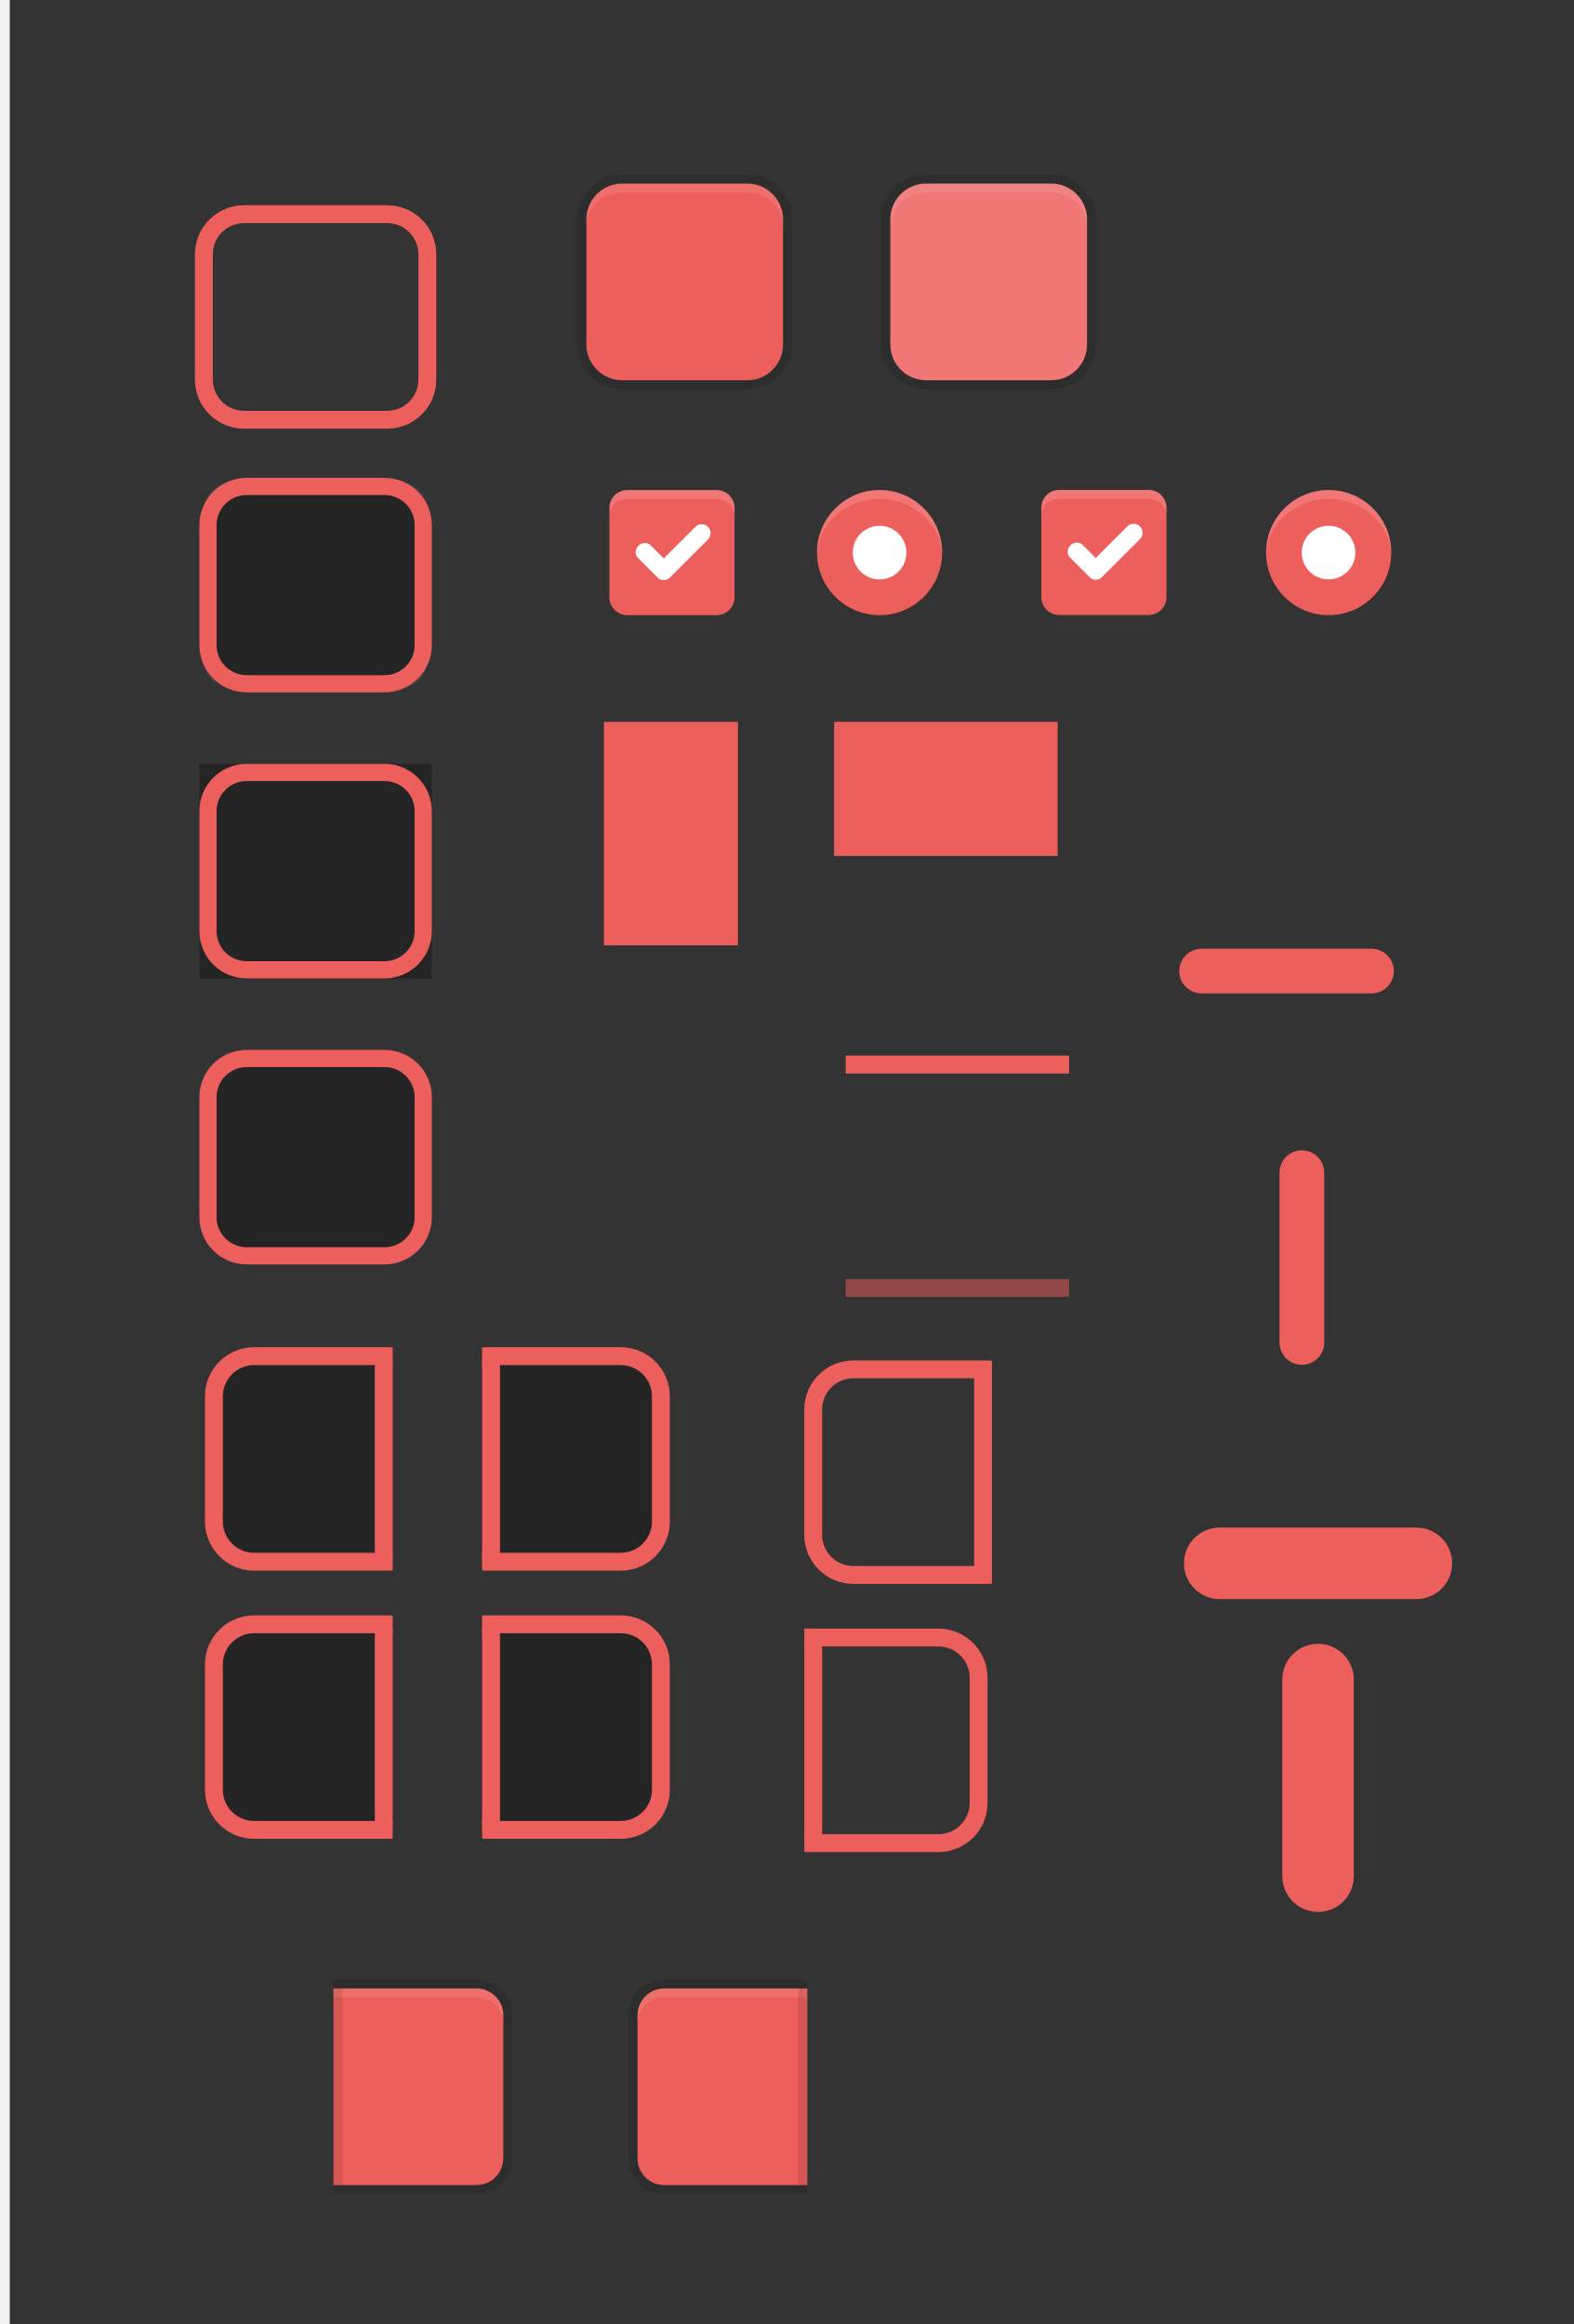
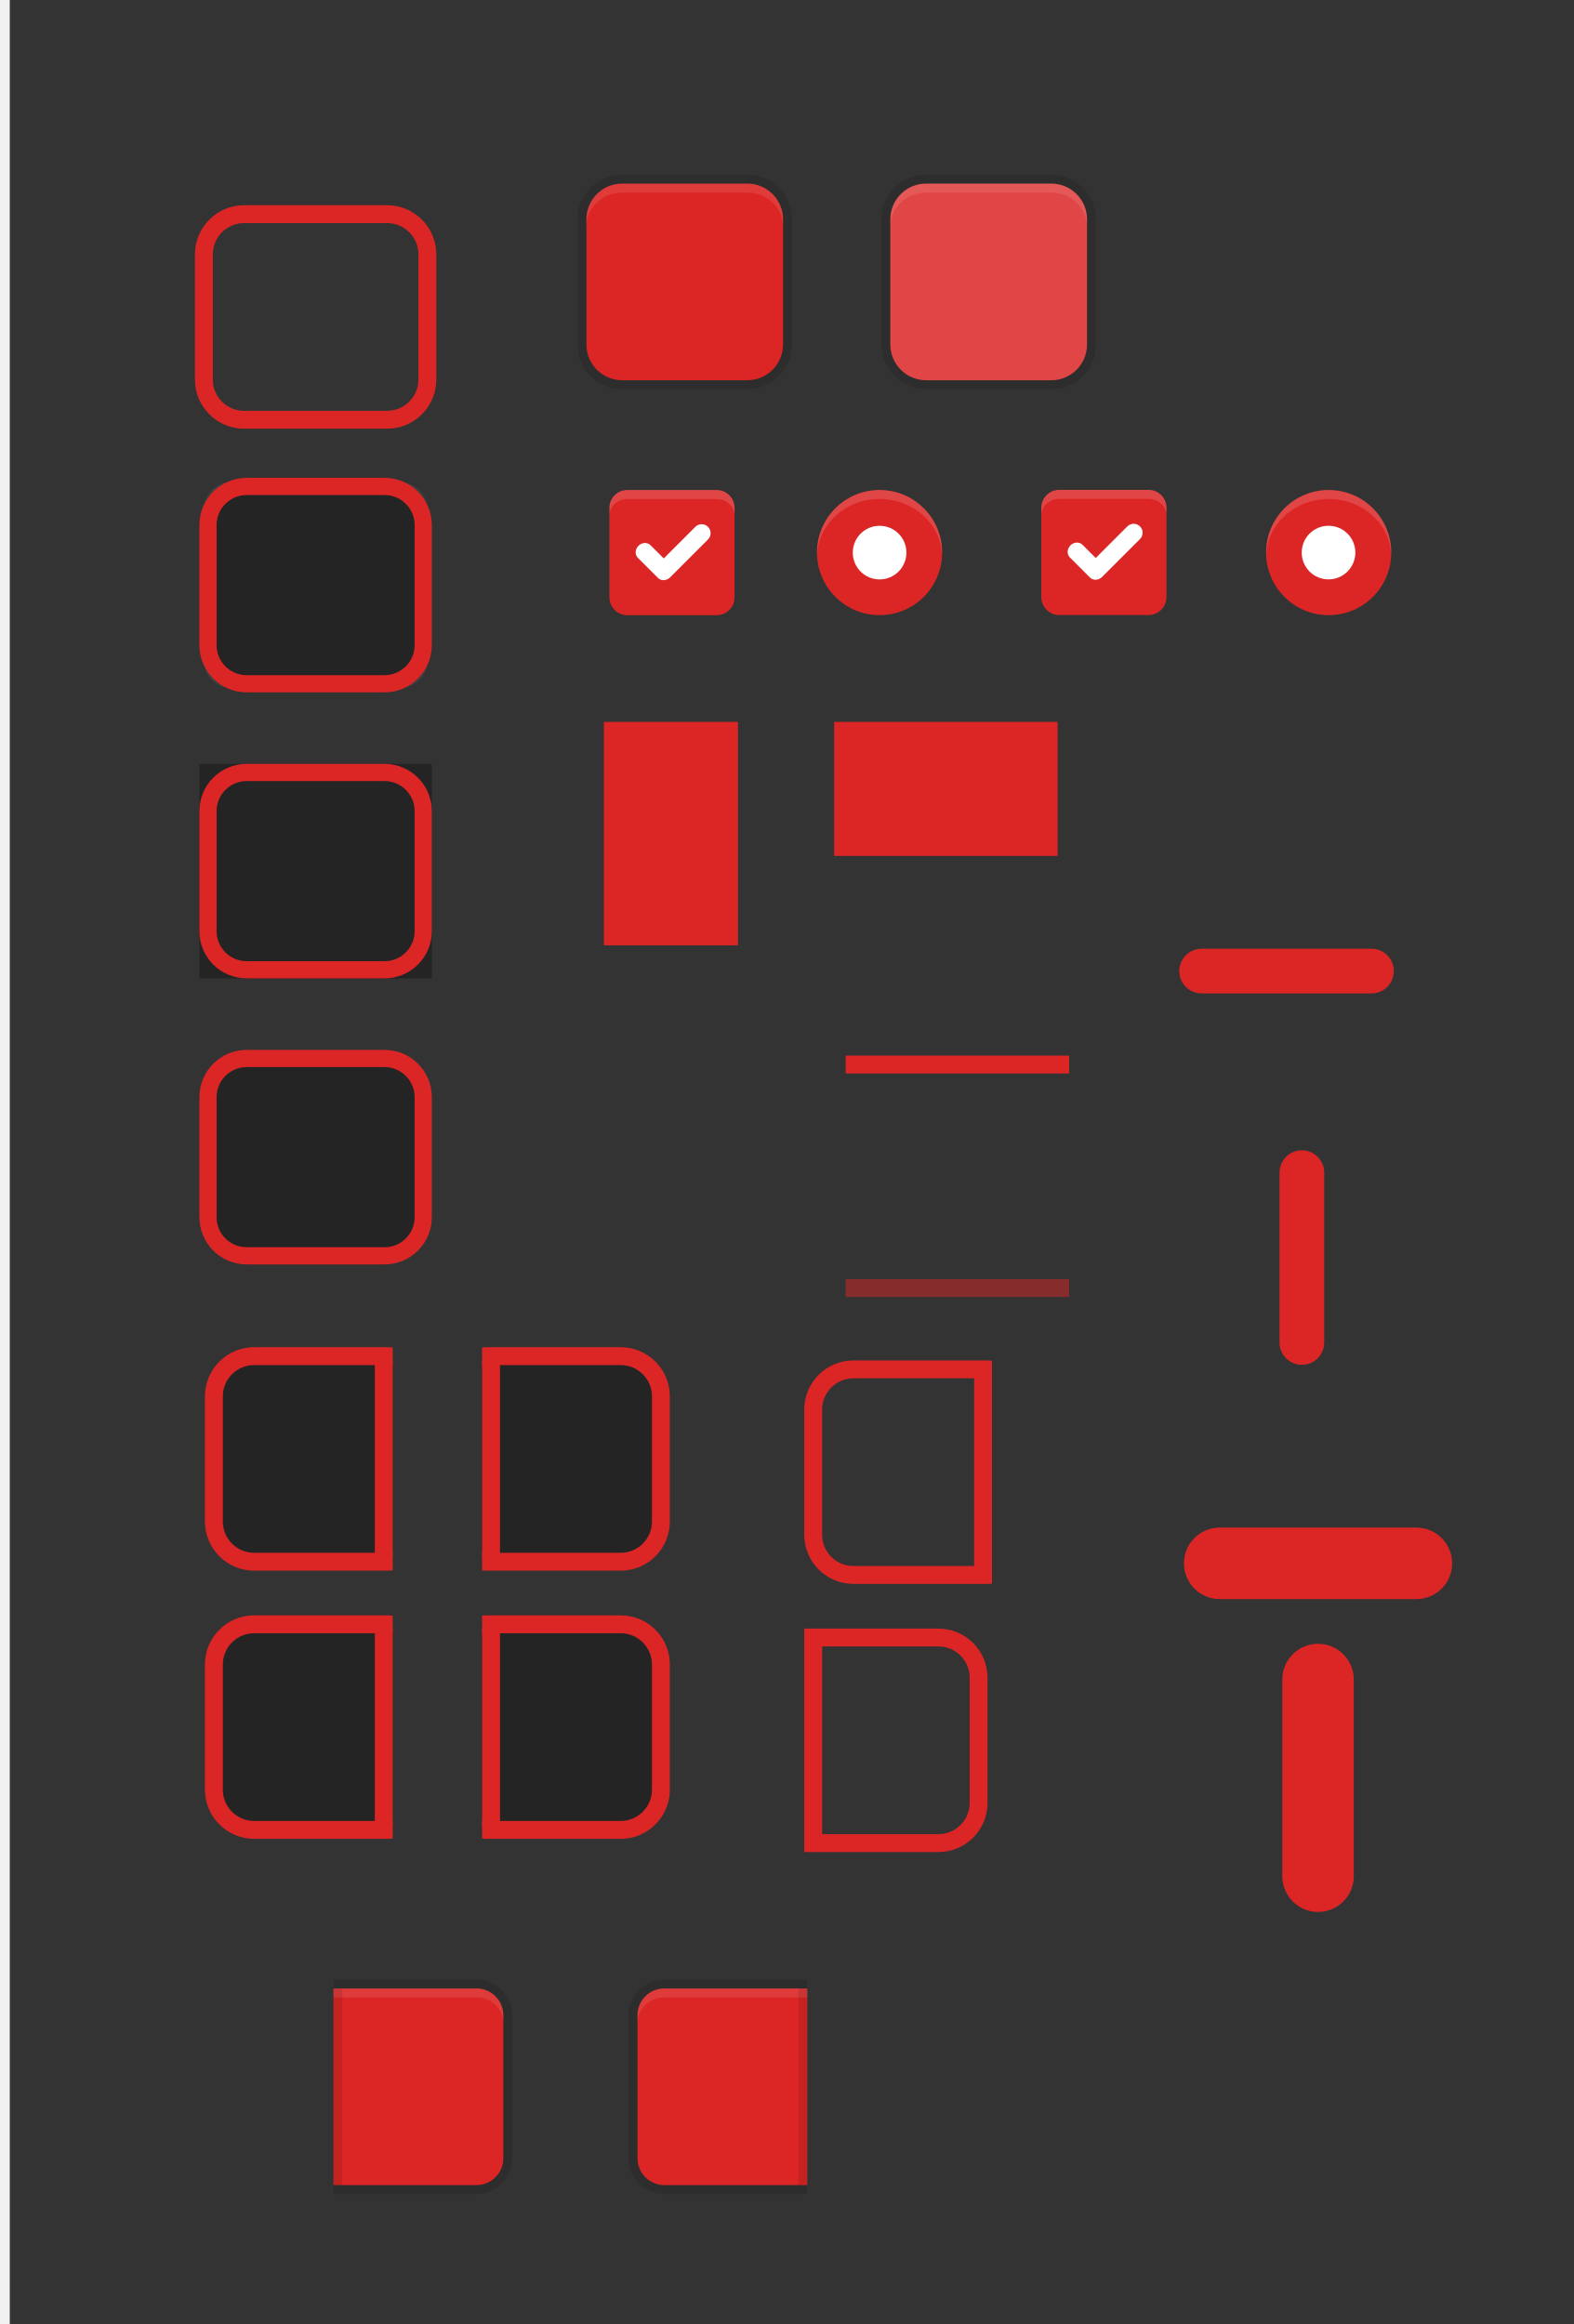
<svg xmlns="http://www.w3.org/2000/svg" xmlns:ns1="http://www.openswatchbook.org/uri/2009/osb" xmlns:xlink="http://www.w3.org/1999/xlink" width="176" height="260" version="1.1">
  <defs id="theme">
    <linearGradient id="selected_bg_color" ns1:paint="solid">
-       <stop stop-color="#ED5F5D" offset="0" />
+       <stop stop-color="#dc2626" offset="0" />
    </linearGradient>
    <clipPath id="clipPath4695">
      <rect x="104" y="-280.64" width="21" height="26" rx="0" ry="0" fill="#ff1616" opacity=".64" />
    </clipPath>
    <clipPath id="clipPath4695-6">
      <rect x="104" y="-280.64" width="21" height="26" rx="0" ry="0" fill="#ff1616" opacity=".64" />
    </clipPath>
    <linearGradient id="linearGradient5043" x1="220" x2="220" y1="281" y2="286" gradientUnits="userSpaceOnUse" xlink:href="#selected_bg_color" />
    <linearGradient id="linearGradient5049" x1="-54.638" x2="-54.638" y1="-235" y2="-227" gradientTransform="translate(253.54 83.568)" gradientUnits="userSpaceOnUse" xlink:href="#selected_bg_color" />
    <linearGradient id="linearGradient5051" x1="231" x2="231" y1="-82.638" y2="-74.638" gradientTransform="translate(-83.568 253.54)" gradientUnits="userSpaceOnUse" xlink:href="#selected_bg_color" />
    <linearGradient id="linearGradient5053" x1="240.5" x2="240.5" y1="-154.64" y2="-129.64" gradientUnits="userSpaceOnUse" xlink:href="#selected_bg_color" />
    <linearGradient id="linearGradient1559" x1="263" x2="263" y1="-152.64" y2="-137.64" gradientUnits="userSpaceOnUse" xlink:href="#selected_bg_color" />
    <linearGradient id="selected_fg_color" ns1:paint="solid">
      <stop stop-color="#ffffff" offset="0" />
    </linearGradient>
    <linearGradient id="linearGradient3893" x1="51.611" x2="80.996" y1="141.02" y2="141.02" gradientUnits="userSpaceOnUse" xlink:href="#selected_bg_color" />
    <linearGradient id="linearGradient3889" x1="18" x2="32" y1="38.362" y2="38.362" gradientUnits="userSpaceOnUse" xlink:href="#selected_bg_color" />
    <linearGradient id="linearGradient1759" x1="31" x2="57" y1="-267.64" y2="-267.64" gradientUnits="userSpaceOnUse" xlink:href="#selected_bg_color" />
    <linearGradient id="linearGradient5017" x1="44" x2="44" y1="-279.64" y2="-255.64" gradientTransform="matrix(.96308 0 0 .95987 1.6244 -10.74)" gradientUnits="userSpaceOnUse" xlink:href="#selected_bg_color" />
    <clipPath id="clipPath4466-3-1-0-6">
      <rect transform="scale(-1,1)" x="-18" y="-280.64" width="21" height="26" fill="#ff1111" opacity=".558" />
    </clipPath>
    <linearGradient id="linearGradient5171-1" x1="9.5" x2="9.5" y1="-279.64" y2="-255.64" gradientTransform="translate(1)" gradientUnits="userSpaceOnUse" xlink:href="#selected_bg_color" />
    <linearGradient id="linearGradient6618-1" x1="17.5" x2="17.5" y1="-279.14" y2="-256.14" gradientTransform="matrix(2,0,0,1,-18,0)" gradientUnits="userSpaceOnUse" xlink:href="#selected_bg_color" />
    <clipPath id="clipPath4466-3-1-5">
      <rect transform="scale(-1,1)" x="-18" y="-280.64" width="21" height="26" fill="#ff1111" opacity=".558" />
    </clipPath>
    <linearGradient id="linearGradient5171" x1="9.5" x2="9.5" y1="-279.64" y2="-255.64" gradientTransform="translate(.5)" gradientUnits="userSpaceOnUse" xlink:href="#selected_bg_color" />
    <clipPath id="clipPath4470-6-5">
      <rect transform="scale(-1,1)" x="-52" y="-280.64" width="21" height="26" fill="#ff1111" opacity=".558" />
    </clipPath>
    <linearGradient id="linearGradient5025" x1="43.5" x2="43.5" y1="-279.64" y2="-255.64" gradientTransform="translate(.5)" gradientUnits="userSpaceOnUse" xlink:href="#selected_bg_color" />
    <linearGradient id="linearGradient5121-9" x1="51.5" x2="51.5" y1="-278.64" y2="-256.64" gradientTransform="matrix(2,0,0,1,-154,-5.2172e-6)" gradientUnits="userSpaceOnUse" xlink:href="#selected_bg_color" />
    <clipPath id="clipPath4470-7-0-2">
      <rect transform="scale(-1,1)" x="-52" y="-280.64" width="21" height="26" fill="#ff1111" opacity=".558" />
    </clipPath>
    <linearGradient id="linearGradient5121-0" x1="51.5" x2="51.5" y1="-278.64" y2="-256.64" gradientTransform="matrix(2,0,0,1,-154,-5.2344e-6)" gradientUnits="userSpaceOnUse" xlink:href="#selected_bg_color" />
    <clipPath id="clipPath4470-7-1">
      <rect transform="scale(-1,1)" x="-52" y="-280.64" width="21" height="26" fill="#ff1111" opacity=".558" />
    </clipPath>
    <linearGradient id="linearGradient5121-2" x1="51.5" x2="51.5" y1="-278.64" y2="-256.64" gradientTransform="matrix(2,0,0,1,-52,-5.2172e-6)" gradientUnits="userSpaceOnUse" xlink:href="#selected_bg_color" />
    <clipPath id="clipPath4470-70">
      <rect transform="scale(-1,1)" x="-52" y="-280.64" width="21" height="26" fill="#ff1111" opacity=".558" />
    </clipPath>
    <linearGradient id="linearGradient5121" x1="51.5" x2="51.5" y1="-278.64" y2="-256.64" gradientTransform="matrix(2,0,0,1,-52,0)" gradientUnits="userSpaceOnUse" xlink:href="#selected_bg_color" />
    <linearGradient id="linearGradient1765" x1="121.6" x2="126.4" y1="8.362" y2="8.362" gradientTransform="matrix(.39689 0 0 .39689 112.97 71.165)" gradientUnits="userSpaceOnUse" xlink:href="#selected_fg_color" />
    <linearGradient id="linearGradient1767" x1="145.93" x2="156" y1="19.012" y2="19.012" gradientUnits="userSpaceOnUse" xlink:href="#selected_fg_color" />
    <linearGradient id="linearGradient2007" x1="101" x2="123" y1="-267.64" y2="-267.64" gradientUnits="userSpaceOnUse" xlink:href="#selected_bg_color" />
    <linearGradient id="linearGradient1944" x1="245" x2="270" y1="-145.14" y2="-145.14" gradientUnits="userSpaceOnUse" xlink:href="#selected_bg_color" />
    <linearGradient id="linearGradient1943" x1="121.6" x2="126.4" y1="8.362" y2="8.362" gradientTransform="matrix(1.5,0,0,1.5,-62,-4.1811)" gradientUnits="userSpaceOnUse" xlink:href="#selected_fg_color" />
  </defs>
  <rect transform="scale(1,-1)" x="1.095" y="-260" width="176" height="260" rx="0" ry="0" color="#000000" fill="#333333" stroke-width=".466" />
  <g id="button-active" transform="translate(-35.404 299.18)">
    <rect x="101" y="-278.64" width="22" height="22" rx="4" ry="4" fill="url(#linearGradient2007)" />
    <rect transform="scale(1,-1)" x="100.5" y="256.14" width="23" height="23" rx="4.5" ry="4.5" fill="none" stroke="#000000" stroke-opacity=".118" />
    <rect x="99" y="-279.64" width="26" height="24" fill="none" opacity=".133" />
    <path transform="translate(-7,-283.64)" d="m112 5c-2.216 0-4 1.784-4 4v0.818c0-2.115 1.784-3.818 4-3.818h14c2.216 0 4 1.703 4 3.818v-0.818c0-2.216-1.784-4-4-4z" fill="#ffffff" opacity=".1" />
  </g>
  <g id="combo-entry-button-active" transform="translate(-48.695 411.1)">
    <g transform="translate(-18,90)" clip-path="url(#clipPath4695)">
      <rect x="101" y="-278.64" width="22" height="22" rx="3" ry="3" fill="url(#linearGradient2007)" />
      <rect transform="scale(1,-1)" x="100.5" y="256.14" width="23" height="23" rx="3.5" ry="3.5" fill="none" stroke="#000000" stroke-opacity=".118" />
      <rect x="99" y="-279.64" width="26" height="24" fill="none" opacity=".133" />
      <path transform="translate(52,-513.64)" d="m52 235c-1.662 0-3 1.338-3 3v0.863c0-1.586 1.338-2.863 3-2.863h16c1.662 0 3 1.277 3 2.863v-0.863c0-1.662-1.338-3-3-3z" fill="#ffffff" opacity=".1" />
    </g>
    <rect x="86" y="-188.64" width="1" height="22" fill="#000000" opacity=".1" />
  </g>
  <g id="combo-entry-button-active-rtl" transform="matrix(-1 0 0 1 176.31 411.1)">
    <g transform="translate(-18,90)" clip-path="url(#clipPath4695-6)">
      <rect x="101" y="-278.64" width="22" height="22" rx="3" ry="3" fill="url(#linearGradient2007)" />
      <rect transform="scale(1,-1)" x="100.5" y="256.14" width="23" height="23" rx="3.5" ry="3.5" fill="none" stroke="#000000" stroke-opacity=".118" />
      <rect x="99" y="-279.64" width="26" height="24" fill="none" opacity=".133" />
      <path transform="matrix(-1,0,0,1,209,-513.64)" d="m89 235c-1.662 0-3 1.338-3 3v0.863c0-1.586 1.338-2.863 3-2.863h16c1.662 0 3 1.277 3 2.863v-0.863c0-1.662-1.338-3-3-3z" fill="#ffffff" opacity=".1" />
    </g>
    <rect x="86" y="-188.64" width="1" height="22" fill="#000000" opacity=".1" />
  </g>
  <g id="menuitem" transform="translate(-165.45 235.4)">
    <rect x="233" y="-154.64" width="15" height="25" rx="0" ry="0" fill="url(#linearGradient5053)" />
  </g>
  <rect id="progressbar_v" x="132.44" y="170.9" width="30" height="8" rx="4" ry="4" fill="url(#linearGradient5051)" />
  <rect id="progressbar" transform="rotate(90)" x="183.9" y="-151.44" width="30" height="8" rx="4" ry="4" fill="url(#linearGradient5049)" />
  <g id="menubar_button" transform="translate(-151.69 233.4)">
    <path id="wsad" d="m245-152.64h25v15h-25v-13z" fill="url(#linearGradient1559)" />
  </g>
  <g id="trough-horizontal-active" transform="translate(-76.082 -174.86)">
    <rect x="203" y="276" width="34" height="15" rx="0" ry="0" fill="none" />
    <rect x="208" y="281" width="24" height="5" rx="2.5" ry="2.5" fill="url(#linearGradient5043)" />
  </g>
  <g id="trough-vertical-active" transform="rotate(90 254.22 174.91)">
    <rect x="203" y="276" width="34" height="15" rx="0" ry="0" fill="none" />
    <rect x="208" y="281" width="24" height="5" rx="2.5" ry="2.5" fill="url(#linearGradient5043)" />
  </g>
  <g id="pathbar_button_active" transform="translate(-207.9 257.74)">
    <g transform="translate(57.5)" fill="#fafbfc">
      <rect x="245" y="-152.64" width="25" height="15" fill="none" />
    </g>
    <g transform="matrix(1 0 0 .13333 57.5 -119.29)">
      <rect x="245" y="-152.64" width="25" height="15" fill="url(#linearGradient1944)" />
    </g>
  </g>
  <g id="pathbar_button_prelight" transform="translate(-207.9 282.74)" opacity=".5">
    <g transform="translate(57.5)" fill="#fafbfc">
      <rect x="245" y="-152.64" width="25" height="15" fill="none" opacity="1" />
    </g>
    <g transform="matrix(1 0 0 .13333 57.5 -119.29)">
      <rect x="245" y="-152.64" width="25" height="15" fill="url(#linearGradient1944)" opacity="1" />
    </g>
  </g>
  <g id="checkbox-checked" transform="translate(31.17 53.462)">
    <g transform="translate(19)">
      <g transform="translate(0,-30)">
        <rect x="17" y="30.362" width="16" height="16" color="#000000" fill="none" />
        <rect x="18" y="31.362" width="14" height="14" rx="2" ry="2" color="#000000" fill="url(#linearGradient3889)" style="paint-order:fill markers stroke" />
        <path transform="translate(-189,25.36)" d="m209 6.002c-1.108 0-2 0.892-2 2v0.857c0-1.029 0.892-1.857 2-1.857h10c1.108 0 2 0.829 2 1.857v-0.857c0-1.108-0.892-2-2-2z" color="#000000" fill="#ffffff" opacity=".15" style="paint-order:fill markers stroke" />
      </g>
    </g>
    <g transform="translate(36,-1036)">
      <g transform="rotate(45,7.5,1026.4)">
        <g transform="translate(12.374,11.531)">
          <g transform="translate(-3,-5)" fill="#3b3c3e">
            <path transform="rotate(-45,1304,694.22)" d="m154.16 15.881c-0.256 0-0.511 0.097-0.707 0.293l-3.535 3.535-1.478-1.477c-0.356-0.356-0.958-0.329-1.35 0.062-0.392 0.392-0.421 0.995-0.065 1.352l2.186 2.184 0.064 0.064c0.356 0.356 0.958 0.327 1.35-0.064l4.242-4.242c0.392-0.392 0.392-1.022 0-1.414-0.196-0.196-0.451-0.293-0.707-0.293z" fill="url(#linearGradient1767)" filter="url(#filter1536)" />
          </g>
          <rect transform="translate(0,1036.4)" x="5" y="-8" width="3" height="1" fill-opacity="0" />
        </g>
      </g>
    </g>
  </g>
  <g id="radio-checked" transform="translate(-25.606 53.462)">
    <g transform="translate(19.004)">
      <g transform="matrix(.93617 0 0 .93566 -96.783 -244.76)">
        <rect x="206.99" y="261.98" width="17.091" height="17.1" color="#000000" fill="none" />
        <g transform="matrix(.50892 0 0 .5174 181.79 197.56)">
          <g stroke-width="0">
            <rect x="51.611" y="126.56" width="29.385" height="28.919" rx="14.692" ry="14.46" color="#000000" fill="url(#linearGradient3893)" />
            <path transform="matrix(2.0989,0,0,2.0656,-471.01,114.17)" d="m256 5.998c-3.878 0-7 3.122-7 7 0 0.088 0.011 0.173 0.014 0.26 0.137-3.487 3.197-6.258 6.986-6.258s6.849 2.771 6.986 6.258c3e-3 -0.087 0.014-0.172 0.014-0.26 0-3.878-3.122-7-7-7z" color="#000000" fill="#ffffff" opacity=".15" stroke-width="0" />
          </g>
        </g>
      </g>
    </g>
    <rect x="121" y="5.362" width="6" height="6" rx="2.998" ry="3" color="#000000" fill="url(#linearGradient1943)" filter="url(#filter1488)" stroke-width="1.5" />
  </g>
  <g id="menu-checkbox-checked" transform="matrix(3.7795 0 0 3.7795 -447.5 -219.71)">
    <g transform="matrix(.26458 0 0 .26458 144.46 64.335)">
      <rect x="18" y="31.362" width="14" height="14" rx="2" ry="2" color="#000000" fill="url(#linearGradient3889)" style="paint-order:fill markers stroke" />
      <path transform="translate(-274.88,25.376)" d="m294.88 5.986c-1.108 0-2 0.892-2 2v0.855c0-1.029 0.892-1.855 2-1.855h9.998c1.108 0 2 0.827 2 1.855v-0.855c0-1.108-0.892-2-2-2z" color="#000000" fill="#ffffff" opacity=".15" stroke-width="1" style="paint-order:fill markers stroke" />
    </g>
    <g transform="matrix(.26458 0 0 .26458 148.96 -201.84)">
      <g transform="rotate(45,7.5,1026.4)">
        <g transform="translate(12.374,11.531)">
          <g transform="translate(-3,-5)" fill="#3b3c3e">
            <path transform="rotate(-45,1304,694.22)" d="m154.16 15.881c-0.256 0-0.511 0.097-0.707 0.293l-3.535 3.535-1.478-1.477c-0.356-0.356-0.958-0.329-1.35 0.062-0.392 0.392-0.421 0.995-0.065 1.352l2.186 2.184 0.064 0.064c0.356 0.356 0.958 0.327 1.35-0.064l4.242-4.242c0.392-0.392 0.392-1.022 0-1.414-0.196-0.196-0.451-0.293-0.707-0.293z" fill="url(#linearGradient1767)" filter="url(#filter1536)" />
          </g>
          <rect transform="translate(0,1036.4)" x="5" y="-8" width="3" height="1" fill-opacity="0" />
        </g>
      </g>
    </g>
  </g>
  <g id="menu-radio-checked" transform="matrix(3.7795 0 0 3.7795 -464.36 -219.69)">
    <g transform="matrix(.2477 0 0 .24756 108.8 7.5133)">
      <g transform="matrix(.50892 0 0 .5174 181.79 197.56)">
        <g stroke-width="0">
          <rect x="51.611" y="126.56" width="29.385" height="28.919" rx="14.692" ry="14.46" color="#000000" fill="url(#linearGradient3893)" />
          <path transform="matrix(2.0989,0,0,2.0657,-651.26,114.2)" d="m341.88 5.982c-3.878 0-7 3.122-7 7 0 0.088 0.011 0.173 0.014 0.26 0.138-3.487 3.196-6.258 6.986-6.258h2e-3c3.79 0 6.849 2.771 6.986 6.258 3e-3 -0.087 0.014-0.172 0.014-0.26 0-3.878-3.122-7-7-7z" color="#000000" fill="#ffffff" opacity=".15" stroke-width="0" />
        </g>
      </g>
    </g>
    <rect x="161.39" y="73.69" width="1.587" height="1.587" rx=".793" ry=".794" color="#000000" fill="url(#linearGradient1765)" filter="url(#filter1488)" stroke-width=".397" />
  </g>
  <g id="button-active-hover" transform="translate(-1.4035 299.18)">
    <rect x="101" y="-278.64" width="22" height="22" rx="4" ry="4" fill="url(#linearGradient2007)" />
    <rect transform="scale(1,-1)" x="100.5" y="256.14" width="23" height="23" rx="4.5" ry="4.5" fill="none" stroke="#000000" stroke-opacity=".118" />
    <rect x="99" y="-279.64" width="26" height="24" fill="none" opacity=".133" />
    <path transform="translate(-7,-283.64)" d="m112 5c-2.216 0-4 1.784-4 4v0.818c0-2.115 1.784-3.818 4-3.818h14c2.216 0 4 1.703 4 3.818v-0.818c0-2.216-1.784-4-4-4z" fill="#ffffff" opacity=".1" />
    <rect x="101" y="-278.64" width="22" height="22" rx="4" ry="4" fill="#ffffff" opacity=".15" />
  </g>
  <g id="entry-active-bg" transform="translate(-8.6948 333.1)">
    <rect x="31" y="-279.64" width="26" height="24" fill="#333333" />
    <rect x="32" y="-278.64" width="24" height="22" rx="2.5" ry="2.5" fill="#242424" stroke="#fefefe" stroke-opacity=".059" />
    <rect x="31.961" y="-278.68" width="24.077" height="22.077" rx="4.334" ry="4.319" fill="none" stroke="url(#linearGradient5017)" stroke-width="1.923" />
  </g>
  <g id="entry-active-notebook" transform="translate(-8.6948 365.1)">
    <rect x="31" y="-279.64" width="26" height="24" rx="0" ry="0" fill="#242424" />
    <rect x="32" y="-278.64" width="24" height="22" rx="4" ry="4" fill="#242424" />
    <rect x="31.961" y="-278.68" width="24.077" height="22.077" rx="4.334" ry="4.319" fill="none" stroke="url(#linearGradient5017)" stroke-width="1.923" />
  </g>
  <g id="combo-entry-focus" transform="translate(-8.0731 430.86)" clip-path="url(#clipPath4470-70)">
    <rect x="31" y="-279.64" width="26" height="24" rx="0" ry="0" fill="#333333" />
    <rect x="32" y="-278.64" width="23" height="22" rx="3" ry="3" fill="#242424" />
    <rect x="32" y="-279.14" width="24" height="23" rx="4.5" ry="4.5" fill="none" stroke="url(#linearGradient5025)" stroke-width="2" />
    <rect x="50" y="-278.64" width="2" height="22" fill="url(#linearGradient5121)" />
  </g>
  <g id="combo-entry-focus-notebook" transform="translate(-8.0731 460.86)" clip-path="url(#clipPath4470-7-1)">
    <rect x="32" y="-278.64" width="23" height="22" rx="3" ry="3" fill="#242424" />
    <rect x="32" y="-279.14" width="24" height="23" rx="4.5" ry="4.5" fill="none" stroke="url(#linearGradient5025)" stroke-width="2" />
    <rect x="50" y="-278.64" width="2" height="22" fill="url(#linearGradient5121-2)" />
  </g>
  <g id="combo-entry-focus-rtl" transform="matrix(-1 0 0 1 105.93 430.86)" clip-path="url(#clipPath4470-6-5)">
    <rect transform="scale(-1,1)" x="-57" y="-279.64" width="26" height="24" rx="0" ry="0" fill="#333333" />
    <rect transform="scale(-1,1)" x="-55" y="-278.64" width="23" height="22" rx="3" ry="3" fill="#242424" />
    <rect x="32" y="-279.14" width="24" height="23" rx="4.5" ry="4.5" fill="none" stroke="url(#linearGradient5025)" stroke-width="2" />
    <rect transform="scale(-1,1)" x="-52" y="-278.64" width="2" height="22" fill="url(#linearGradient5121-9)" />
  </g>
  <g id="combo-entry-focus-notebook-rtl" transform="matrix(-1 0 0 1 105.93 460.86)" clip-path="url(#clipPath4470-7-0-2)">
    <rect transform="scale(-1,1)" x="-55" y="-278.64" width="23" height="22" rx="3" ry="3" fill="#242424" />
    <rect x="32" y="-279.14" width="24" height="23" rx="4.5" ry="4.5" fill="none" stroke="url(#linearGradient5025)" stroke-width="2" />
    <rect transform="scale(-1,1)" x="-52" y="-278.64" width="2" height="22" fill="url(#linearGradient5121-0)" />
  </g>
  <g id="entry-active-toolbar" transform="translate(-8.6948 397.1)">
    <rect x="31" y="-279.64" width="26" height="24" rx="0" ry="0" fill="#333333" />
    <rect x="32" y="-278.64" width="24" height="22" rx="4" ry="4" fill="#242424" />
    <rect x="31.961" y="-278.68" width="24.077" height="22.077" rx="4.334" ry="4.319" fill="none" stroke="url(#linearGradient5017)" stroke-linecap="round" stroke-linejoin="round" stroke-width="1.923" style="paint-order:markers stroke fill" />
  </g>
  <g id="entry-border-active-bg" transform="translate(-8.6948 303.1)">
    <path d="m30-280.64v26h28v-26h-27zm2 2h24v22h-24z" fill="#333333" />
    <path transform="translate(-113,-345.64)" d="m144 66v24h26v-24zm3.5 1h19c1.385 0 2.5 1.115 2.5 2.5v17c0 1.385-1.115 2.5-2.5 2.5h-19c-1.385 0-2.5-1.115-2.5-2.5v-17c0-1.385 1.115-2.5 2.5-2.5z" fill="#333333" />
    <rect x="31.5" y="-279.14" width="25" height="23" rx="4.5" ry="4.5" fill="none" stroke="url(#linearGradient1759)" stroke-width="2" />
  </g>
  <g id="combo-entry-border-focus" transform="translate(92.966 432.34)" clip-path="url(#clipPath4466-3-1-5)">
    <path transform="translate(40,-428.64)" d="m-43 149v24h26v-24zm3 1h18c1.108 0 2 0.892 2 2v18c0 1.108-0.892 2-2 2h-18c-1.108 0-2-0.892-2-2v-18c0-1.108 0.892-2 2-2z" fill="#333333" />
    <rect x="-2" y="-279.14" width="24" height="23" rx="4.5" ry="4.5" fill="none" stroke="url(#linearGradient5171)" stroke-width="2" />
    <rect x="16" y="-278.64" width="2" height="22" fill="url(#linearGradient6618-1)" />
  </g>
  <g id="combo-entry-border-focus-rtl" transform="matrix(-1 0 0 1 107.97 462.34)" clip-path="url(#clipPath4466-3-1-0-6)">
    <path transform="translate(40,-428.64)" d="m-43 149v24h26v-24zm3 1h18c1.108 0 2 0.892 2 2v18c0 1.108-0.892 2-2 2h-18l-2-2v-18z" fill="#333333" />
    <rect x="-1.5" y="-279.14" width="24" height="23" rx="4.5" ry="4.5" fill="none" stroke="url(#linearGradient5171-1)" stroke-width="2" />
    <rect x="16" y="-278.64" width="2" height="22" fill="url(#linearGradient6618-1)" />
  </g>
</svg>
